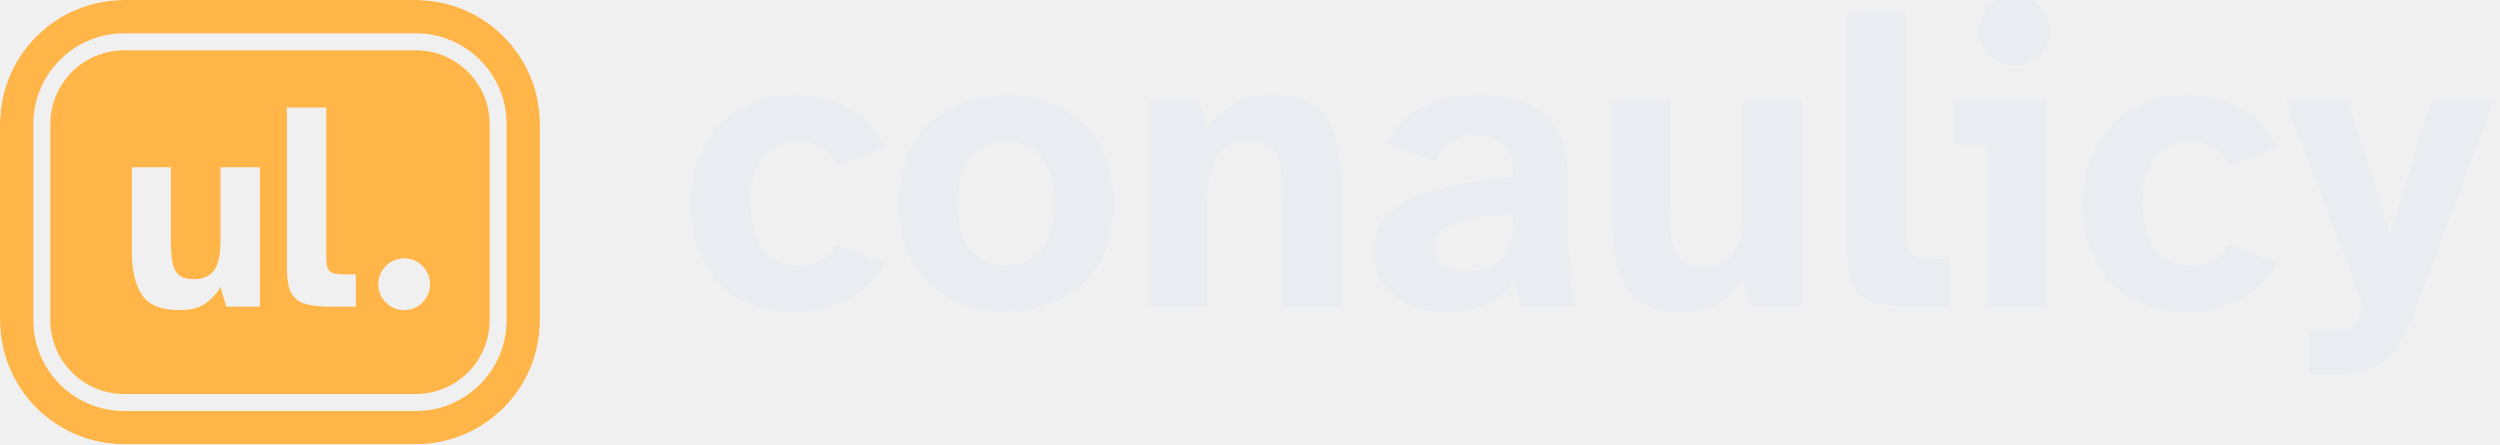
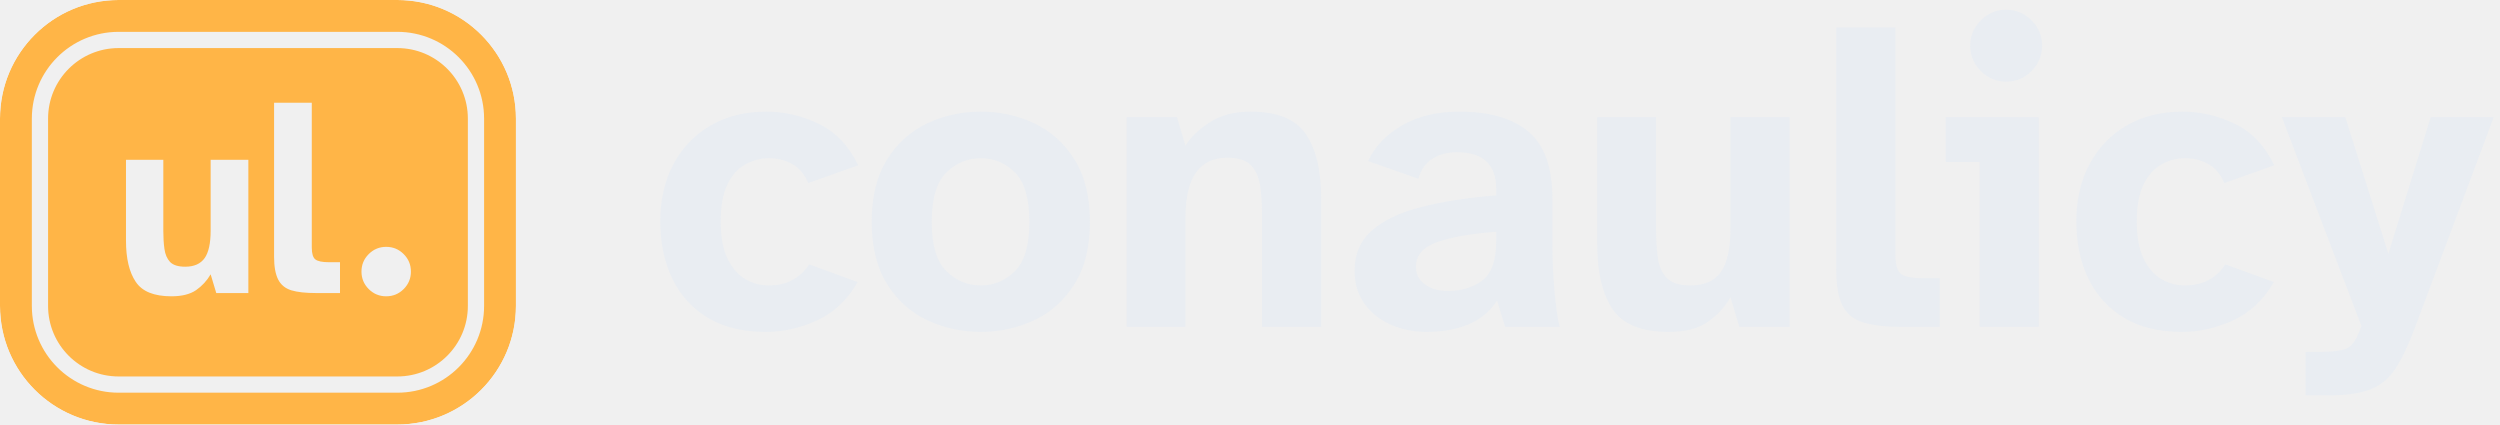
- <svg xmlns="http://www.w3.org/2000/svg" width="191.31" height="34" aria-label="conaulicy" viewBox="0 0 191.31 34">
+ <svg xmlns="http://www.w3.org/2000/svg" width="200.22" height="34" aria-label="conaulicy" viewBox="0 0 200.22 34">
  <defs>
    <mask id="adk" width="41.32" height="34" x="0" y="0" maskUnits="userSpaceOnUse">
      <path fill="#fff" d="M9.5 0h22.32a9.5 9.5 0 0 1 9.5 9.5v15a9.5 9.5 0 0 1-9.5 9.5H9.5A9.5 9.5 0 0 1 0 24.5v-15A9.5 9.5 0 0 1 9.5 0" />
      <path fill="none" stroke="#000" stroke-width="1.3" d="M9.5 3.2h22.32a6.3 6.3 0 0 1 6.3 6.3v15a6.3 6.3 0 0 1-6.3 6.3H9.5a6.3 6.3 0 0 1-6.3-6.3v-15a6.3 6.3 0 0 1 6.3-6.3Z" />
      <path d="M13.73 23.73q-2.09 0-2.86-1.16-.78-1.16-.78-3.29V12.8h2.99v5.72q0 .78.09 1.42.09.65.45 1.04.37.38 1.21.38 1.07 0 1.56-.69.48-.68.48-2.21V12.8h3.02v10.67h-2.57l-.45-1.5q-.45.77-1.17 1.27-.72.49-1.97.49m11.58-.26q-1.25 0-1.98-.22-.73-.23-1.05-.86-.33-.64-.33-1.84V8.23h3.02v11.58q0 .74.28.96.28.23 1.09.23h.89v2.47Zm5.62.26q-.82 0-1.4-.58t-.58-1.4.58-1.4 1.4-.58 1.4.58.58 1.4-.58 1.4-1.4.58" />
    </mask>
  </defs>
  <path fill="#ffb547" d="M9.5 0h22.32a9.5 9.5 0 0 1 9.5 9.5v15a9.5 9.5 0 0 1-9.5 9.5H9.5A9.5 9.5 0 0 1 0 24.5v-15A9.5 9.5 0 0 1 9.5 0" mask="url(#adk)" />
-   <path fill="#e9edf2" d="M60.8 23.85q-2.54 0-4.31-1.04-1.77-1.05-2.69-2.93t-.92-4.36q0-2.45 1-4.31t2.8-2.89 4.18-1.04q2.04 0 3.95.92 1.91.93 2.96 3.12l-3.76 1.34q-.41-.99-1.21-1.43-.79-.45-1.75-.45-.92 0-1.76.46t-1.35 1.51-.51 2.8.52 2.82q.53 1.06 1.36 1.52.82.47 1.74.47 1.05 0 1.82-.43.76-.43 1.21-1.16l3.66 1.33q-1.18 2.04-3.09 2.9t-3.85.85m16.19 0q-2.13 0-4.01-.87t-3.03-2.72-1.16-4.68q0-2.86 1.16-4.7t3.03-2.72 4.01-.88 4.01.88 3.04 2.72 1.16 4.7q0 2.84-1.16 4.68-1.16 1.85-3.04 2.72t-4.01.87m0-3.49q1.5 0 2.58-1.09 1.08-1.08 1.08-3.69 0-2.64-1.08-3.72t-2.58-1.08-2.59 1.08-1.1 3.72q0 2.61 1.1 3.69 1.1 1.09 2.59 1.09m10.98 3.11V7.69h3.78l.64 2.17q.54-.92 1.8-1.75 1.25-.83 3.1-.83 3.02 0 4.17 1.7 1.14 1.71 1.14 4.82v9.67h-4.45v-8.55q0-1.12-.15-2.07-.14-.96-.68-1.53t-1.78-.57q-3.15 0-3.15 4.52v8.2Zm22.58.38q-1.49 0-2.73-.55-1.24-.56-1.97-1.59-.74-1.04-.74-2.47 0-1.87 1.31-3.02 1.3-1.14 3.7-1.77 2.41-.62 5.65-.87v-.48q0-2.76-2.96-2.76-1.08 0-1.86.5-.78.51-1.03 1.5L106.13 11q.73-1.62 2.53-2.67T113 7.28q3.41 0 5.2 1.51 1.8 1.51 1.8 5.04v3.5q0 1.66.14 3.38.15 1.71.4 2.76h-4.1l-.61-1.97q-.82 1.24-2.17 1.8-1.36.55-3.11.55m1.59-3.08q1.56 0 2.6-.8 1.03-.79 1.03-2.99v-.66q-2.89.22-4.47.79t-1.57 1.85q0 .82.66 1.32.67.49 1.75.49m16.61 3.08q-3.09 0-4.23-1.71-1.15-1.72-1.15-4.87V7.69h4.43v8.47q0 1.14.12 2.1.13.95.67 1.52t1.78.58q1.59 0 2.31-1.02.71-1.02.71-3.28V7.69h4.46v15.78h-3.79l-.67-2.22q-.66 1.14-1.73 1.87t-2.91.73m17.56-.38q-1.85 0-2.93-.33t-1.56-1.27-.47-2.72V.95h4.45v17.12q0 1.08.41 1.41.42.33 1.63.33h1.3v3.66Zm5.82 0v-12.4h-2.54V7.69h6.99v15.78Zm2.01-18.45q-1.12 0-1.91-.79-.8-.8-.8-1.91t.8-1.91 1.91-.8 1.9.8.8 1.91-.8 1.91q-.79.79-1.9.79m13.2 18.83q-2.55 0-4.31-1.04-1.77-1.05-2.69-2.93t-.92-4.36q0-2.45 1-4.31t2.8-2.89q1.79-1.04 4.18-1.04 2.04 0 3.95.92 1.9.93 2.95 3.12l-3.75 1.34q-.41-.99-1.21-1.43-.79-.45-1.75-.45-.92 0-1.76.46-.85.46-1.36 1.51t-.51 2.8.53 2.82 1.35 1.52q.83.47 1.75.47 1.05 0 1.81-.43.77-.43 1.21-1.16l3.66 1.33q-1.18 2.04-3.08 2.9t-3.85.85m9.32 4.78v-3.28h1.14q1.4 0 1.96-.25.56-.26.94-1.28l.16-.41-5.98-15.72h4.77l3.24 10.28 3.18-10.28h4.74l-5.95 15.91q-.73 1.94-1.46 3.04t-1.88 1.54-3.05.45Z" />
+   <path fill="#e9edf2" d="M61.31 26.58q-2.71 0-4.59-1.11-1.88-1.12-2.86-3.12t-.98-4.64q0-2.61 1.07-4.59 1.06-1.98 2.98-3.08 1.91-1.1 4.45-1.1 2.17 0 4.2.98t3.15 3.32l-4 1.42q-.44-1.05-1.28-1.52t-1.87-.47q-.98 0-1.88.49t-1.44 1.6-.54 2.99q0 1.86.56 2.99t1.44 1.63 1.86.49q1.12 0 1.93-.46.82-.46 1.29-1.23l3.89 1.42q-1.25 2.16-3.28 3.08t-4.1.91m17.24 0q-2.27 0-4.27-.93t-3.23-2.89-1.24-4.98q0-3.05 1.24-5.01 1.23-1.97 3.23-2.9t4.27-.93 4.27.93q1.99.93 3.23 2.9t1.24 5.01q0 3.01-1.24 4.98-1.24 1.96-3.23 2.89-2 .93-4.27.93m0-3.72q1.59 0 2.74-1.15t1.15-3.93q0-2.81-1.15-3.96t-2.74-1.15-2.76 1.15-1.17 3.96q0 2.78 1.17 3.93t2.76 1.15m11.68 3.32V9.38h4.03l.68 2.3q.57-.98 1.91-1.86t3.3-.88q3.22 0 4.44 1.81t1.22 5.13v10.3h-4.74v-9.11q0-1.19-.15-2.2-.16-1.02-.73-1.63-.58-.61-1.9-.61-3.35 0-3.35 4.81v8.74Zm24.05.4q-1.6 0-2.92-.59t-2.1-1.69-.77-2.63q0-1.99 1.38-3.21 1.39-1.22 3.95-1.88t6.01-.93v-.51q0-2.95-3.15-2.95-1.15 0-1.98.54t-1.1 1.59l-4.03-1.42q.78-1.72 2.69-2.84t4.62-1.12q3.63 0 5.54 1.61t1.91 5.37v3.72q0 1.76.16 3.59.15 1.83.42 2.95h-4.37l-.64-2.1q-.88 1.32-2.32 1.91t-3.3.59m1.69-3.28q1.66 0 2.76-.85 1.1-.84 1.1-3.18v-.71q-3.08.23-4.76.84t-1.67 1.97q0 .88.71 1.4.71.53 1.86.53m17.68 3.28q-3.29 0-4.51-1.83-1.22-1.82-1.22-5.18V9.38h4.71v9.01q0 1.22.14 2.23.13 1.02.71 1.63.57.61 1.89.61 1.7 0 2.46-1.09.76-1.08.76-3.48V9.38h4.74v16.8h-4.03l-.71-2.37q-.71 1.22-1.85 1.99-1.13.78-3.09.78m18.69-.4q-1.96 0-3.12-.36-1.15-.35-1.66-1.35-.5-1-.5-2.9V2.2h4.74v18.22q0 1.15.44 1.51.44.35 1.73.35h1.38v3.9Zm6.2 0V12.97h-2.71V9.38h7.45v16.8Zm2.13-19.64q-1.18 0-2.03-.85t-.85-2.03.85-2.03 2.03-.85 2.03.85q.85.84.85 2.03 0 1.18-.85 2.03-.84.85-2.03.85m14.05 20.04q-2.71 0-4.58-1.11-1.88-1.12-2.87-3.12-.98-2-.98-4.64 0-2.61 1.07-4.59t2.98-3.08 4.45-1.1q2.17 0 4.2.98t3.15 3.32l-4 1.42q-.44-1.05-1.28-1.52t-1.87-.47q-.98 0-1.87.49t-1.44 1.6-.55 2.99q0 1.86.56 2.99t1.44 1.63 1.86.49q1.12 0 1.94-.46t1.28-1.23l3.9 1.42q-1.26 2.16-3.29 3.08t-4.1.91m9.93 5.08v-3.48h1.22q1.49 0 2.08-.28.59-.27 1-1.35l.17-.44-6.37-16.73h5.08l3.45 10.94 3.39-10.94h5.05l-6.34 16.93q-.78 2.07-1.55 3.24-.78 1.17-2 1.64t-3.25.47Z" />
</svg>
